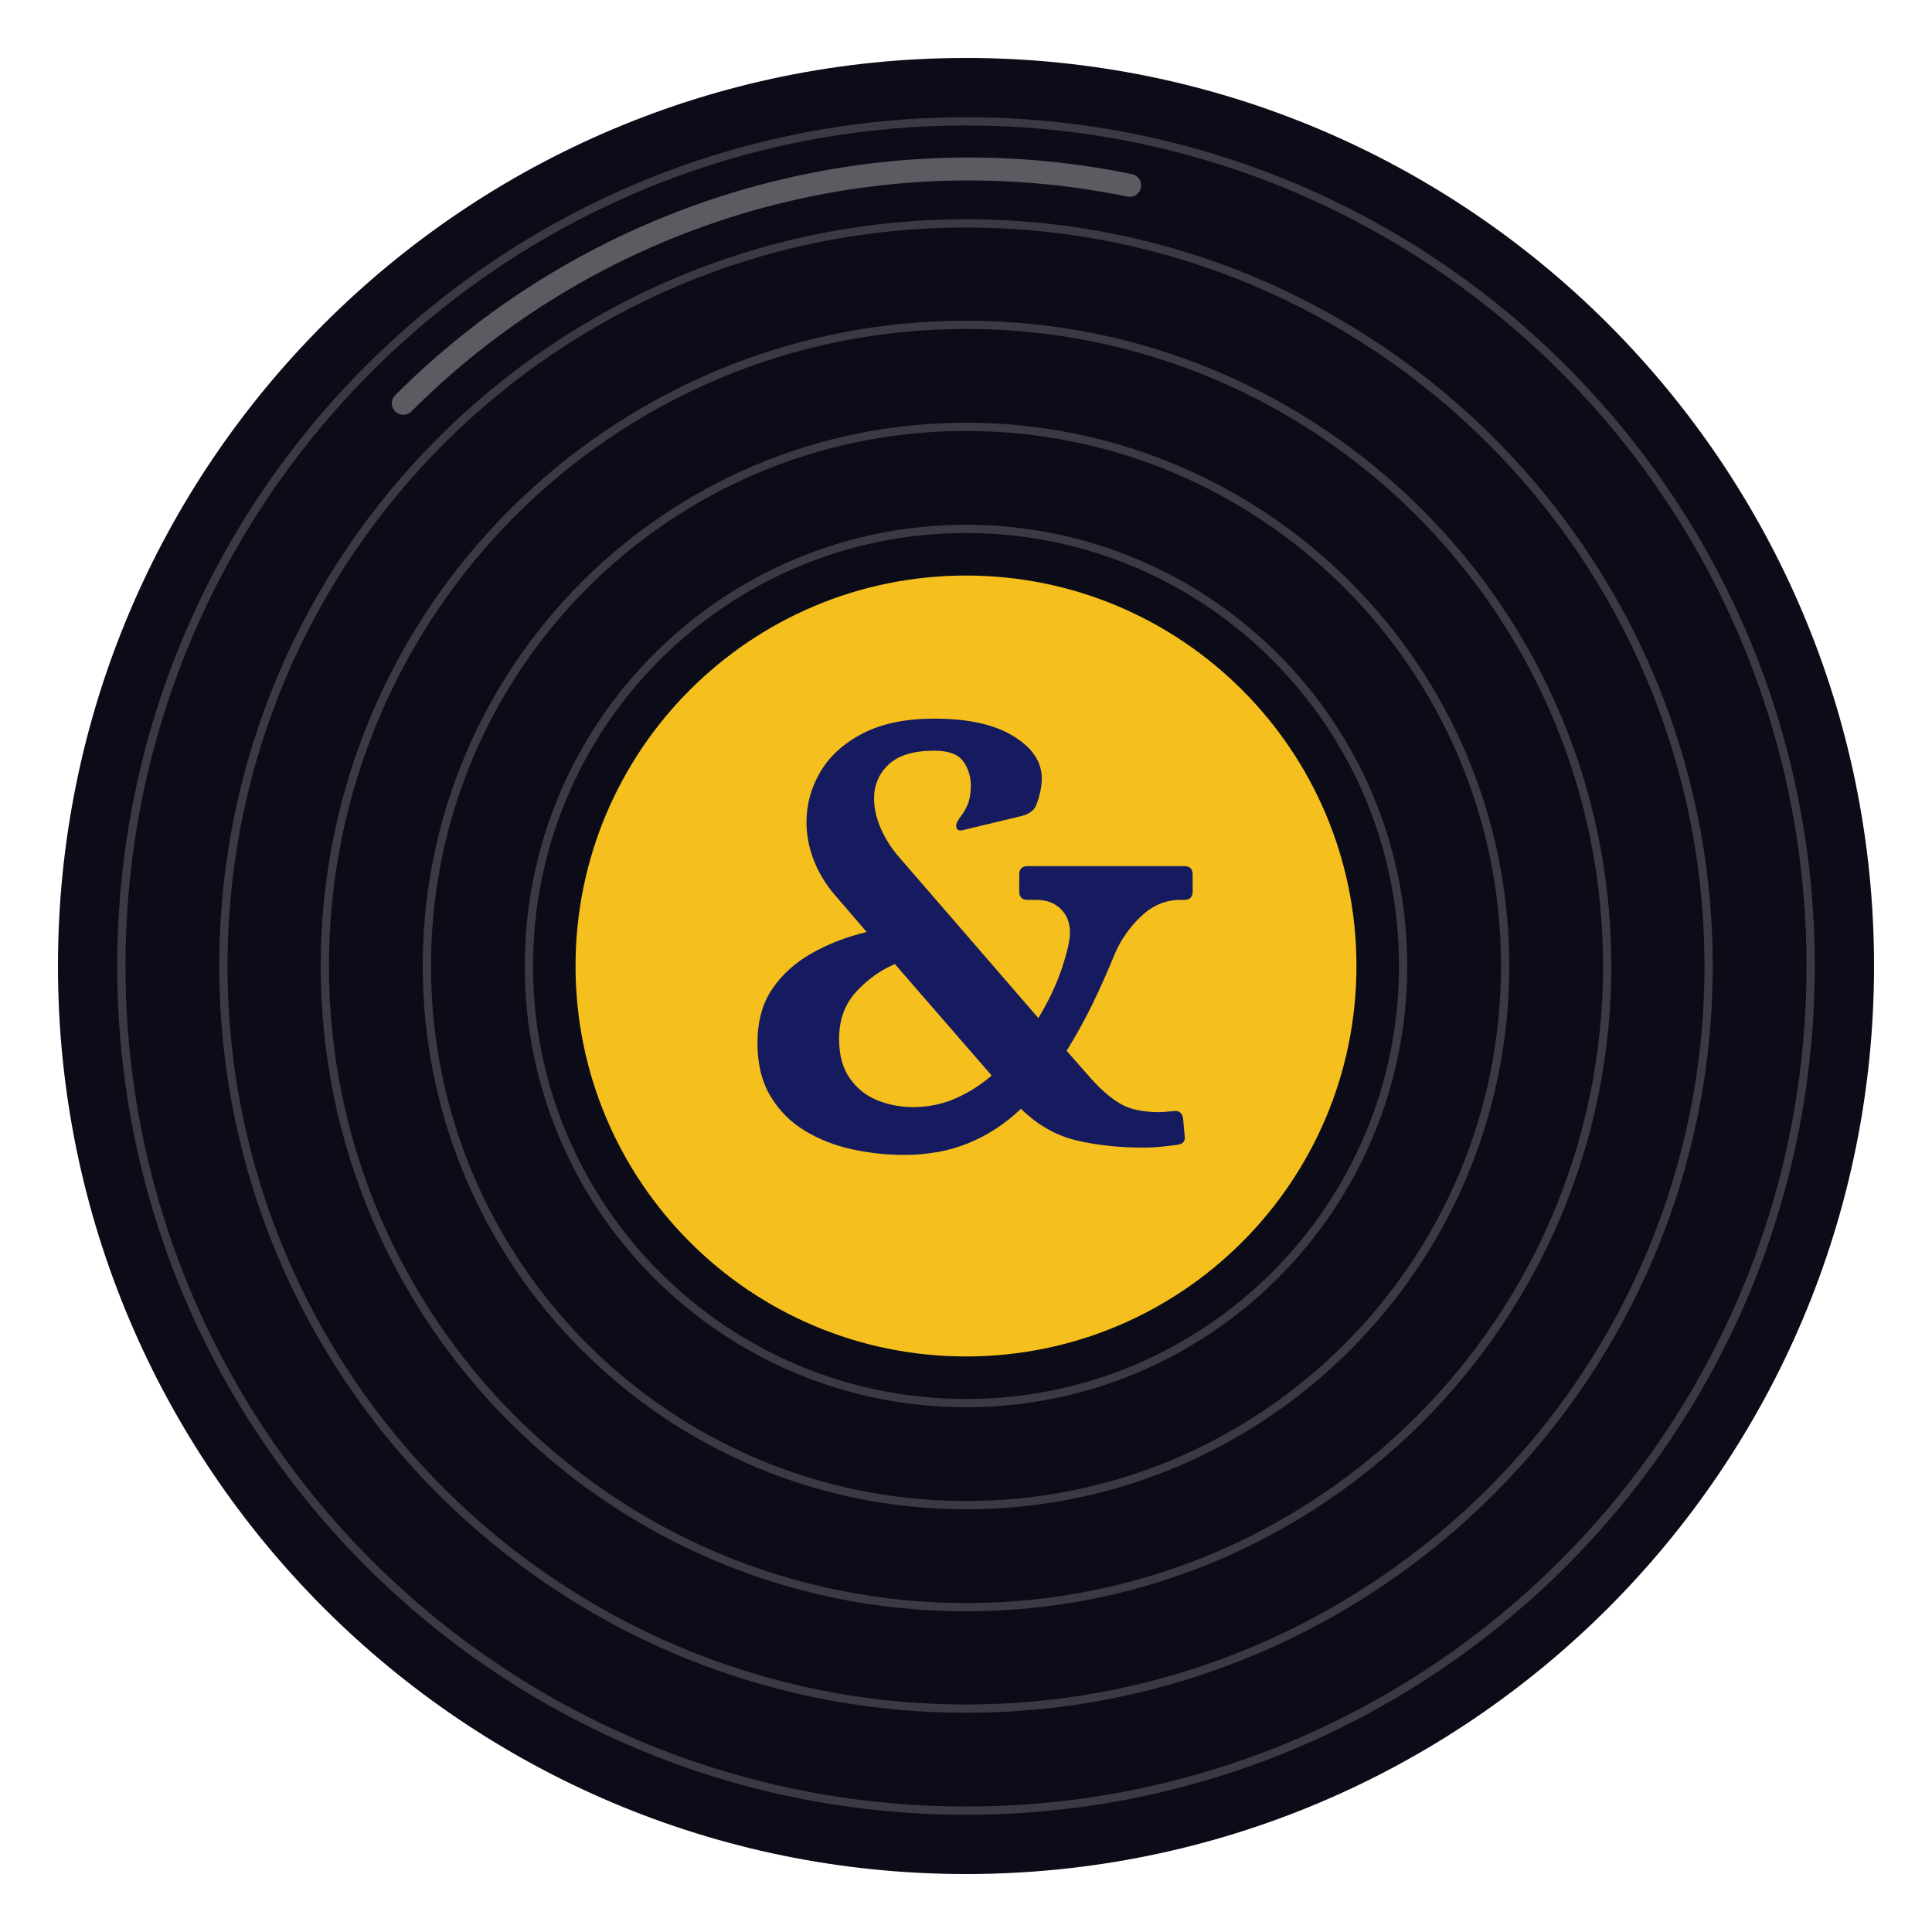
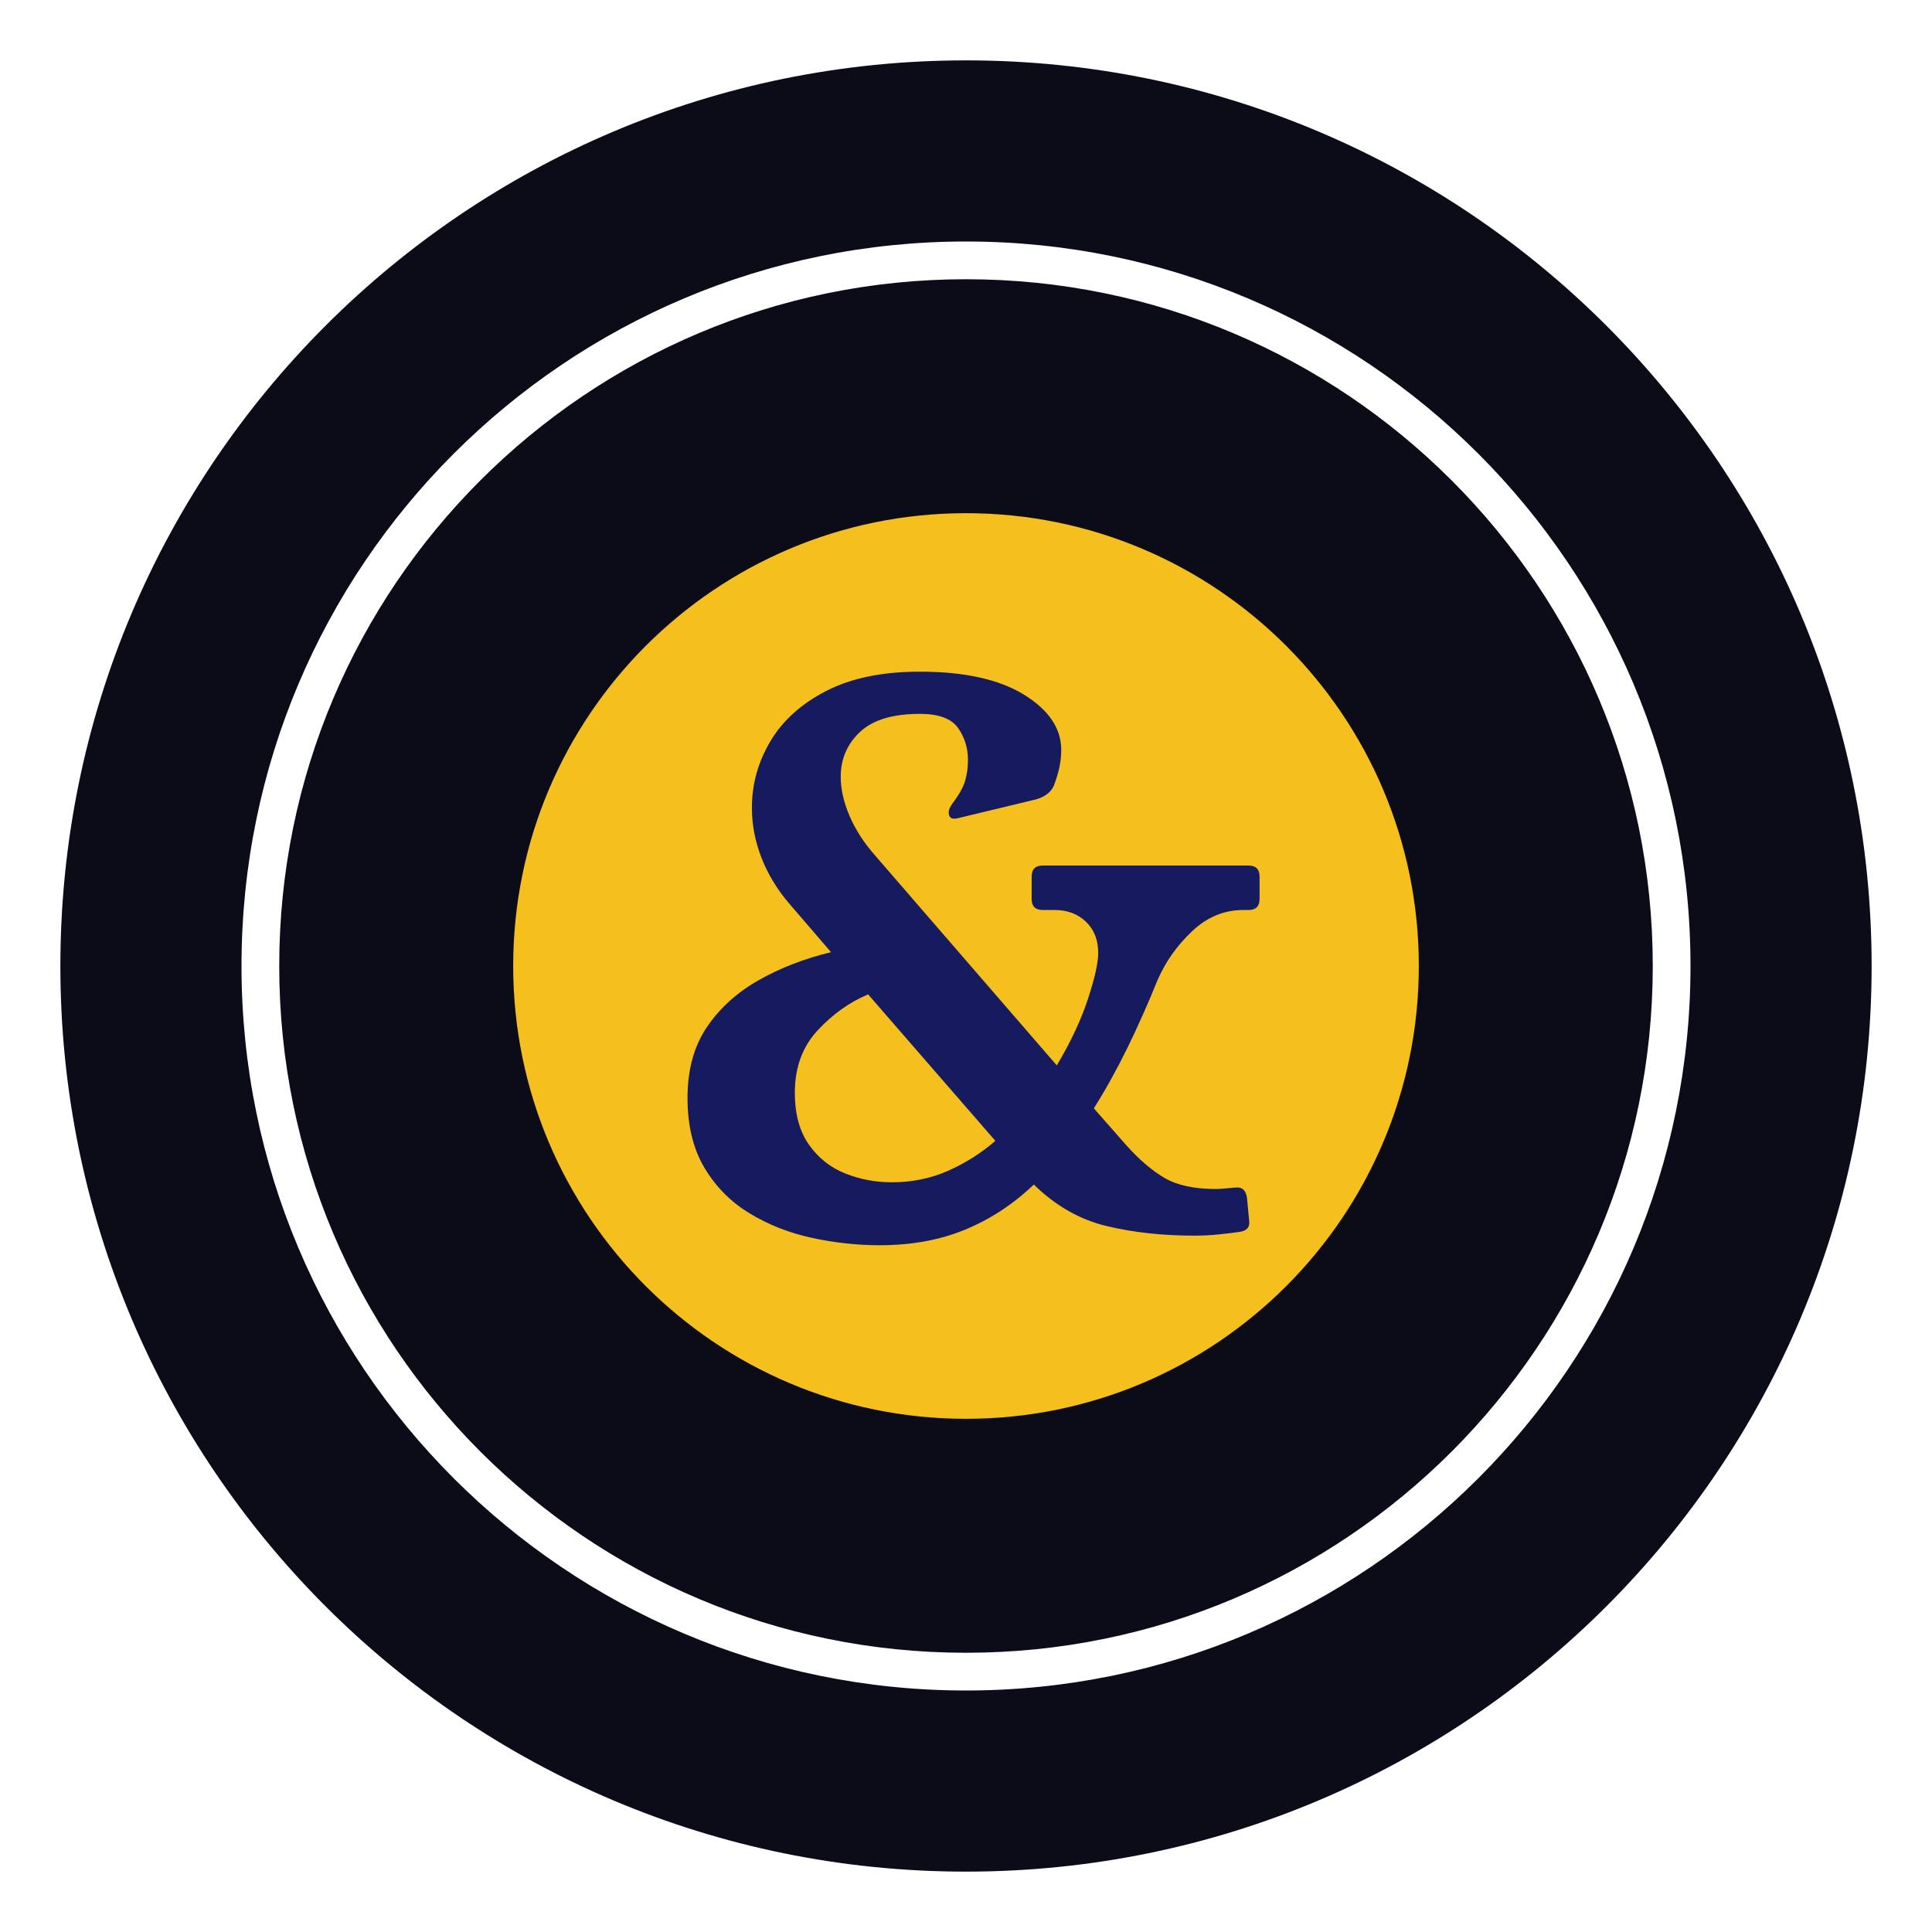
- <svg xmlns="http://www.w3.org/2000/svg" viewBox="0 0 320 320" width="320" height="320">
-   <circle cx="160.0" cy="160.0" r="150.4" fill="#0b0c18" />
-   <g fill="none" stroke="#f1f1eb" stroke-opacity=".2" stroke-width="1.37">
-     <circle cx="160.0" cy="160.0" r="139.9" />
-     <circle cx="160.0" cy="160.0" r="123.0" />
-     <circle cx="160.0" cy="160.0" r="106.2" />
-     <circle cx="160.0" cy="160.0" r="89.3" />
-     <circle cx="160.0" cy="160.0" r="72.4" />
-   </g>
-   <path d="M66.8 66.8 A132.4 132.4 0 0 1 187.1 30.7" fill="none" stroke="#f1f1eb" stroke-opacity=".35" stroke-width="3.8" stroke-linecap="round" />
-   <circle cx="160.0" cy="160.0" r="64.672" fill="#f5bf1d" />
-   <path d="M196.15 143.46Q197.54 143.46 197.54 144.85L197.54 147.65Q197.54 149.05 196.15 149.05L195.49 149.05Q191.86 149.05 189.01 151.76Q186.17 154.46 184.68 157.91Q182.9 162.29 180.9 166.4Q178.89 170.5 176.66 174.04L180.76 178.7Q183.18 181.41 185.56 182.81Q187.94 184.21 192.04 184.21Q192.6 184.21 193.49 184.11Q194.37 184.02 194.75 184.02Q195.77 184.02 195.96 185.32L196.24 188.31Q196.33 189.43 195.03 189.61Q193.72 189.8 192.28 189.94Q190.83 190.08 189.34 190.08Q183.28 190.08 178.24 188.87Q173.21 187.66 169.1 183.65Q165.19 187.38 160.43 189.33Q155.68 191.29 149.71 191.29Q145.42 191.29 141.13 190.36Q136.84 189.43 133.3 187.28Q129.75 185.14 127.61 181.55Q125.46 177.96 125.46 172.74Q125.46 167.42 127.89 163.83Q130.31 160.24 134.42 157.91Q138.52 155.58 143.55 154.37L138.33 148.3Q136 145.6 134.79 142.48Q133.58 139.35 133.58 136.18Q133.58 131.71 135.91 127.79Q138.24 123.87 142.95 121.45Q147.66 119.03 154.74 119.03Q163.14 119.03 167.84 121.92Q172.55 124.81 172.55 128.91Q172.55 129.94 172.32 131.05Q172.09 132.17 171.62 133.39Q171.06 134.69 169.2 135.16L159.5 137.49Q158.38 137.77 158.38 136.74Q158.38 136.28 158.85 135.62Q160.06 134.04 160.43 132.83Q160.8 131.61 160.8 130.12Q160.8 127.88 159.55 126.11Q158.29 124.34 154.74 124.34Q149.61 124.34 147.19 126.62Q144.77 128.91 144.77 132.27Q144.77 134.6 145.88 137.21Q147 139.82 149.15 142.24L171.99 168.63Q174.61 164.25 175.91 160.29Q177.22 156.32 177.22 154.46Q177.22 152.03 175.68 150.54Q174.14 149.05 171.71 149.05L170.22 149.05Q168.82 149.05 168.82 147.65L168.82 144.85Q168.82 143.46 170.22 143.46ZM148.22 159.68Q144.67 161.17 141.83 164.25Q138.98 167.33 138.98 172.08Q138.98 176.09 140.76 178.61Q142.53 181.13 145.33 182.25Q148.12 183.37 151.2 183.37Q155.02 183.37 158.29 181.92Q161.55 180.48 164.25 178.14Z" fill="#151b5e" />
+ <svg xmlns="http://www.w3.org/2000/svg" viewBox="0 0 256 256" width="256" height="256" role="img" aria-labelledby="t">
+   <path fill="#0b0c18" fill-rule="evenodd" d="M 8 128 A 120 120 0 1 1 248 128 A 120 120 0 1 1 8 128 Z M 32 128 A 96 96 0 1 0 224 128 A 96 96 0 1 0 32 128 Z M 37 128 A 91 91 0 1 1 219 128 A 91 91 0 1 1 37 128 Z" />
+   <path fill="#f5bf1d" d="M 68 128 A 60 60 0 1 1 188 128 A 60 60 0 1 1 68 128 Z" />
+   <path fill="#151b5e" d="M 165.43 114.69 Q 166.9 114.69 166.9 116.16 L 166.9 119.11 Q 166.9 120.58 165.43 120.58 L 164.74 120.58 Q 160.92 120.58 157.93 123.42 Q 154.94 126.26 153.37 129.89 Q 151.51 134.5 149.4 138.82 Q 147.29 143.13 144.94 146.86 L 149.25 151.76 Q 151.8 154.61 154.3 156.08 Q 156.8 157.55 161.12 157.55 Q 161.7 157.55 162.64 157.45 Q 163.57 157.35 163.96 157.35 Q 165.04 157.35 165.23 158.72 L 165.53 161.86 Q 165.63 163.04 164.25 163.23 Q 162.88 163.43 161.36 163.58 Q 159.84 163.73 158.27 163.73 Q 151.9 163.73 146.6 162.45 Q 141.31 161.18 136.99 156.96 Q 132.87 160.88 127.87 162.94 Q 122.87 165 116.59 165 Q 112.08 165 107.57 164.02 Q 103.06 163.04 99.34 160.78 Q 95.61 158.53 93.35 154.75 Q 91.1 150.98 91.1 145.49 Q 91.1 139.9 93.65 136.12 Q 96.2 132.34 100.51 129.89 Q 104.83 127.44 110.12 126.17 L 104.63 119.79 Q 102.18 116.95 100.9 113.66 Q 99.63 110.38 99.63 107.04 Q 99.63 102.34 102.08 98.22 Q 104.53 94.1 109.49 91.55 Q 114.44 89 121.89 89 Q 130.72 89 135.67 92.04 Q 140.62 95.08 140.62 99.39 Q 140.62 100.47 140.38 101.65 Q 140.13 102.83 139.64 104.1 Q 139.05 105.47 137.09 105.97 L 126.89 108.42 Q 125.71 108.71 125.71 107.63 Q 125.71 107.14 126.21 106.46 Q 127.48 104.79 127.87 103.51 Q 128.26 102.24 128.26 100.67 Q 128.26 98.32 126.94 96.45 Q 125.62 94.59 121.89 94.59 Q 116.5 94.59 113.95 96.99 Q 111.4 99.39 111.4 102.93 Q 111.4 105.38 112.57 108.12 Q 113.75 110.87 116.01 113.42 L 140.03 141.17 Q 142.78 136.56 144.15 132.39 Q 145.52 128.23 145.52 126.26 Q 145.52 123.71 143.91 122.15 Q 142.29 120.58 139.74 120.58 L 138.17 120.58 Q 136.7 120.58 136.7 119.11 L 136.7 116.16 Q 136.7 114.69 138.17 114.69 Z M 115.03 131.76 Q 111.3 133.33 108.31 136.56 Q 105.32 139.8 105.32 144.8 Q 105.32 149.02 107.18 151.66 Q 109.04 154.31 111.99 155.49 Q 114.93 156.66 118.16 156.66 Q 122.18 156.66 125.62 155.14 Q 129.05 153.62 131.89 151.17 Z" />
</svg>
